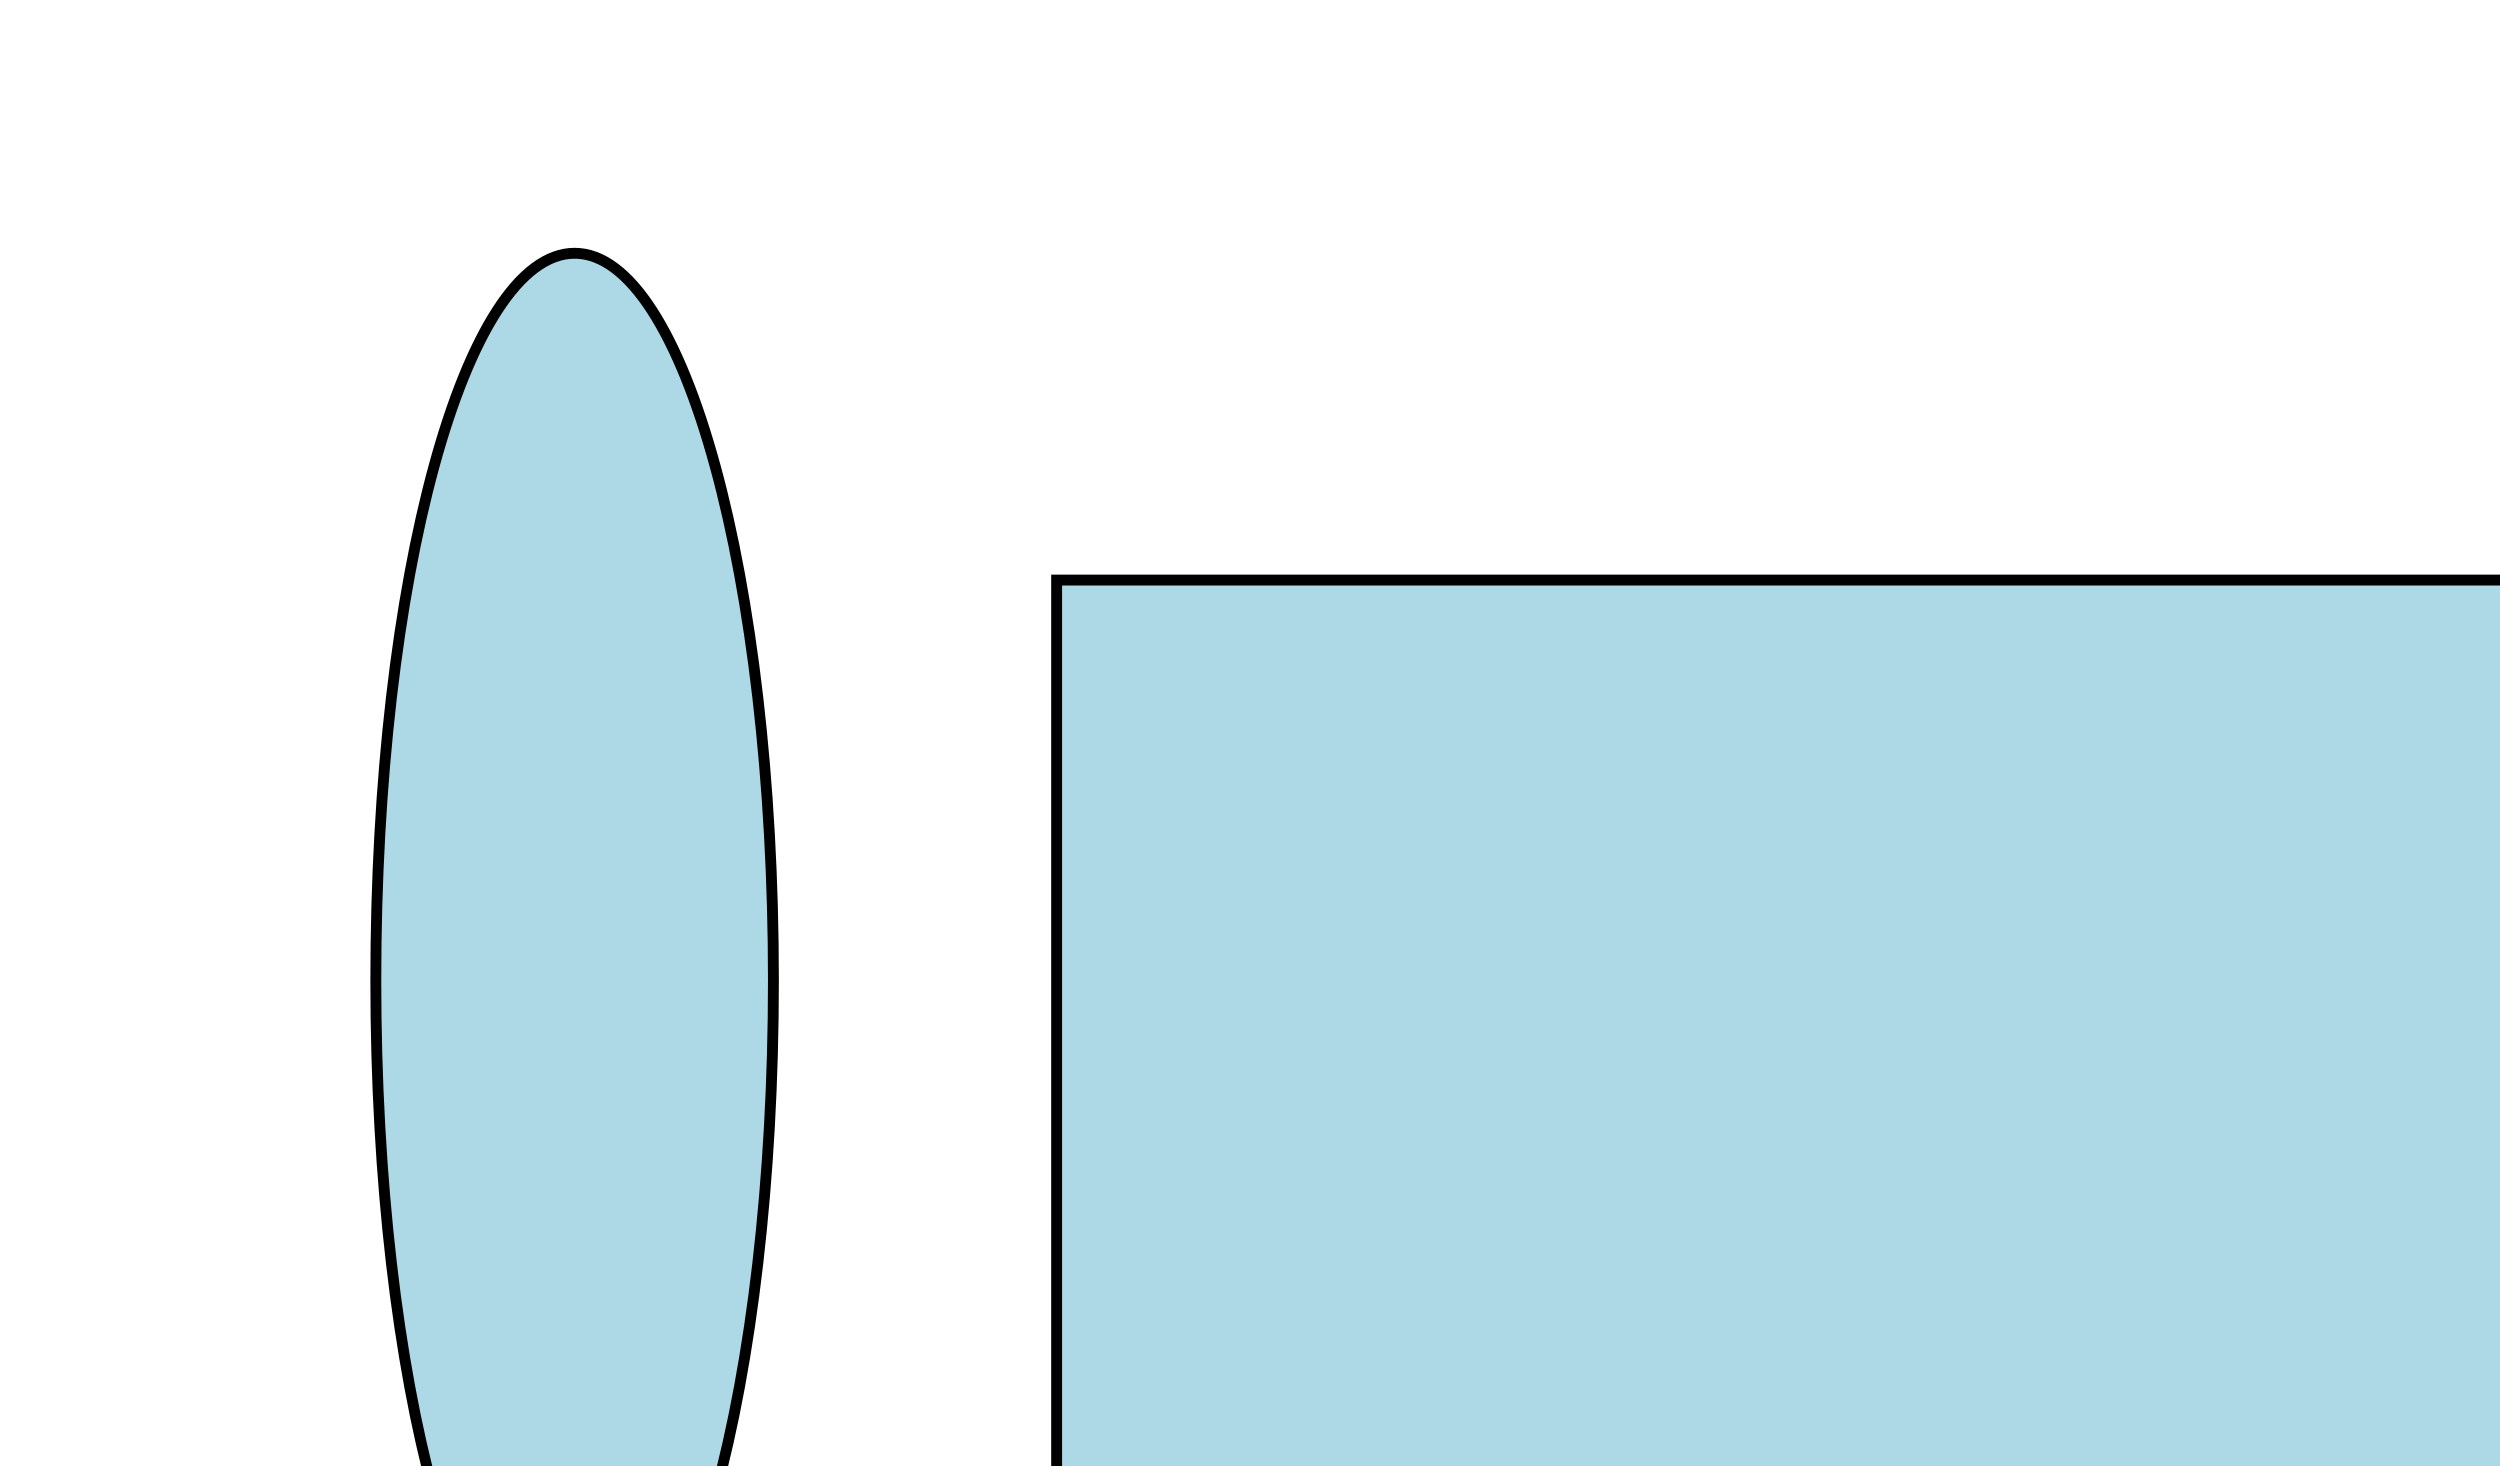
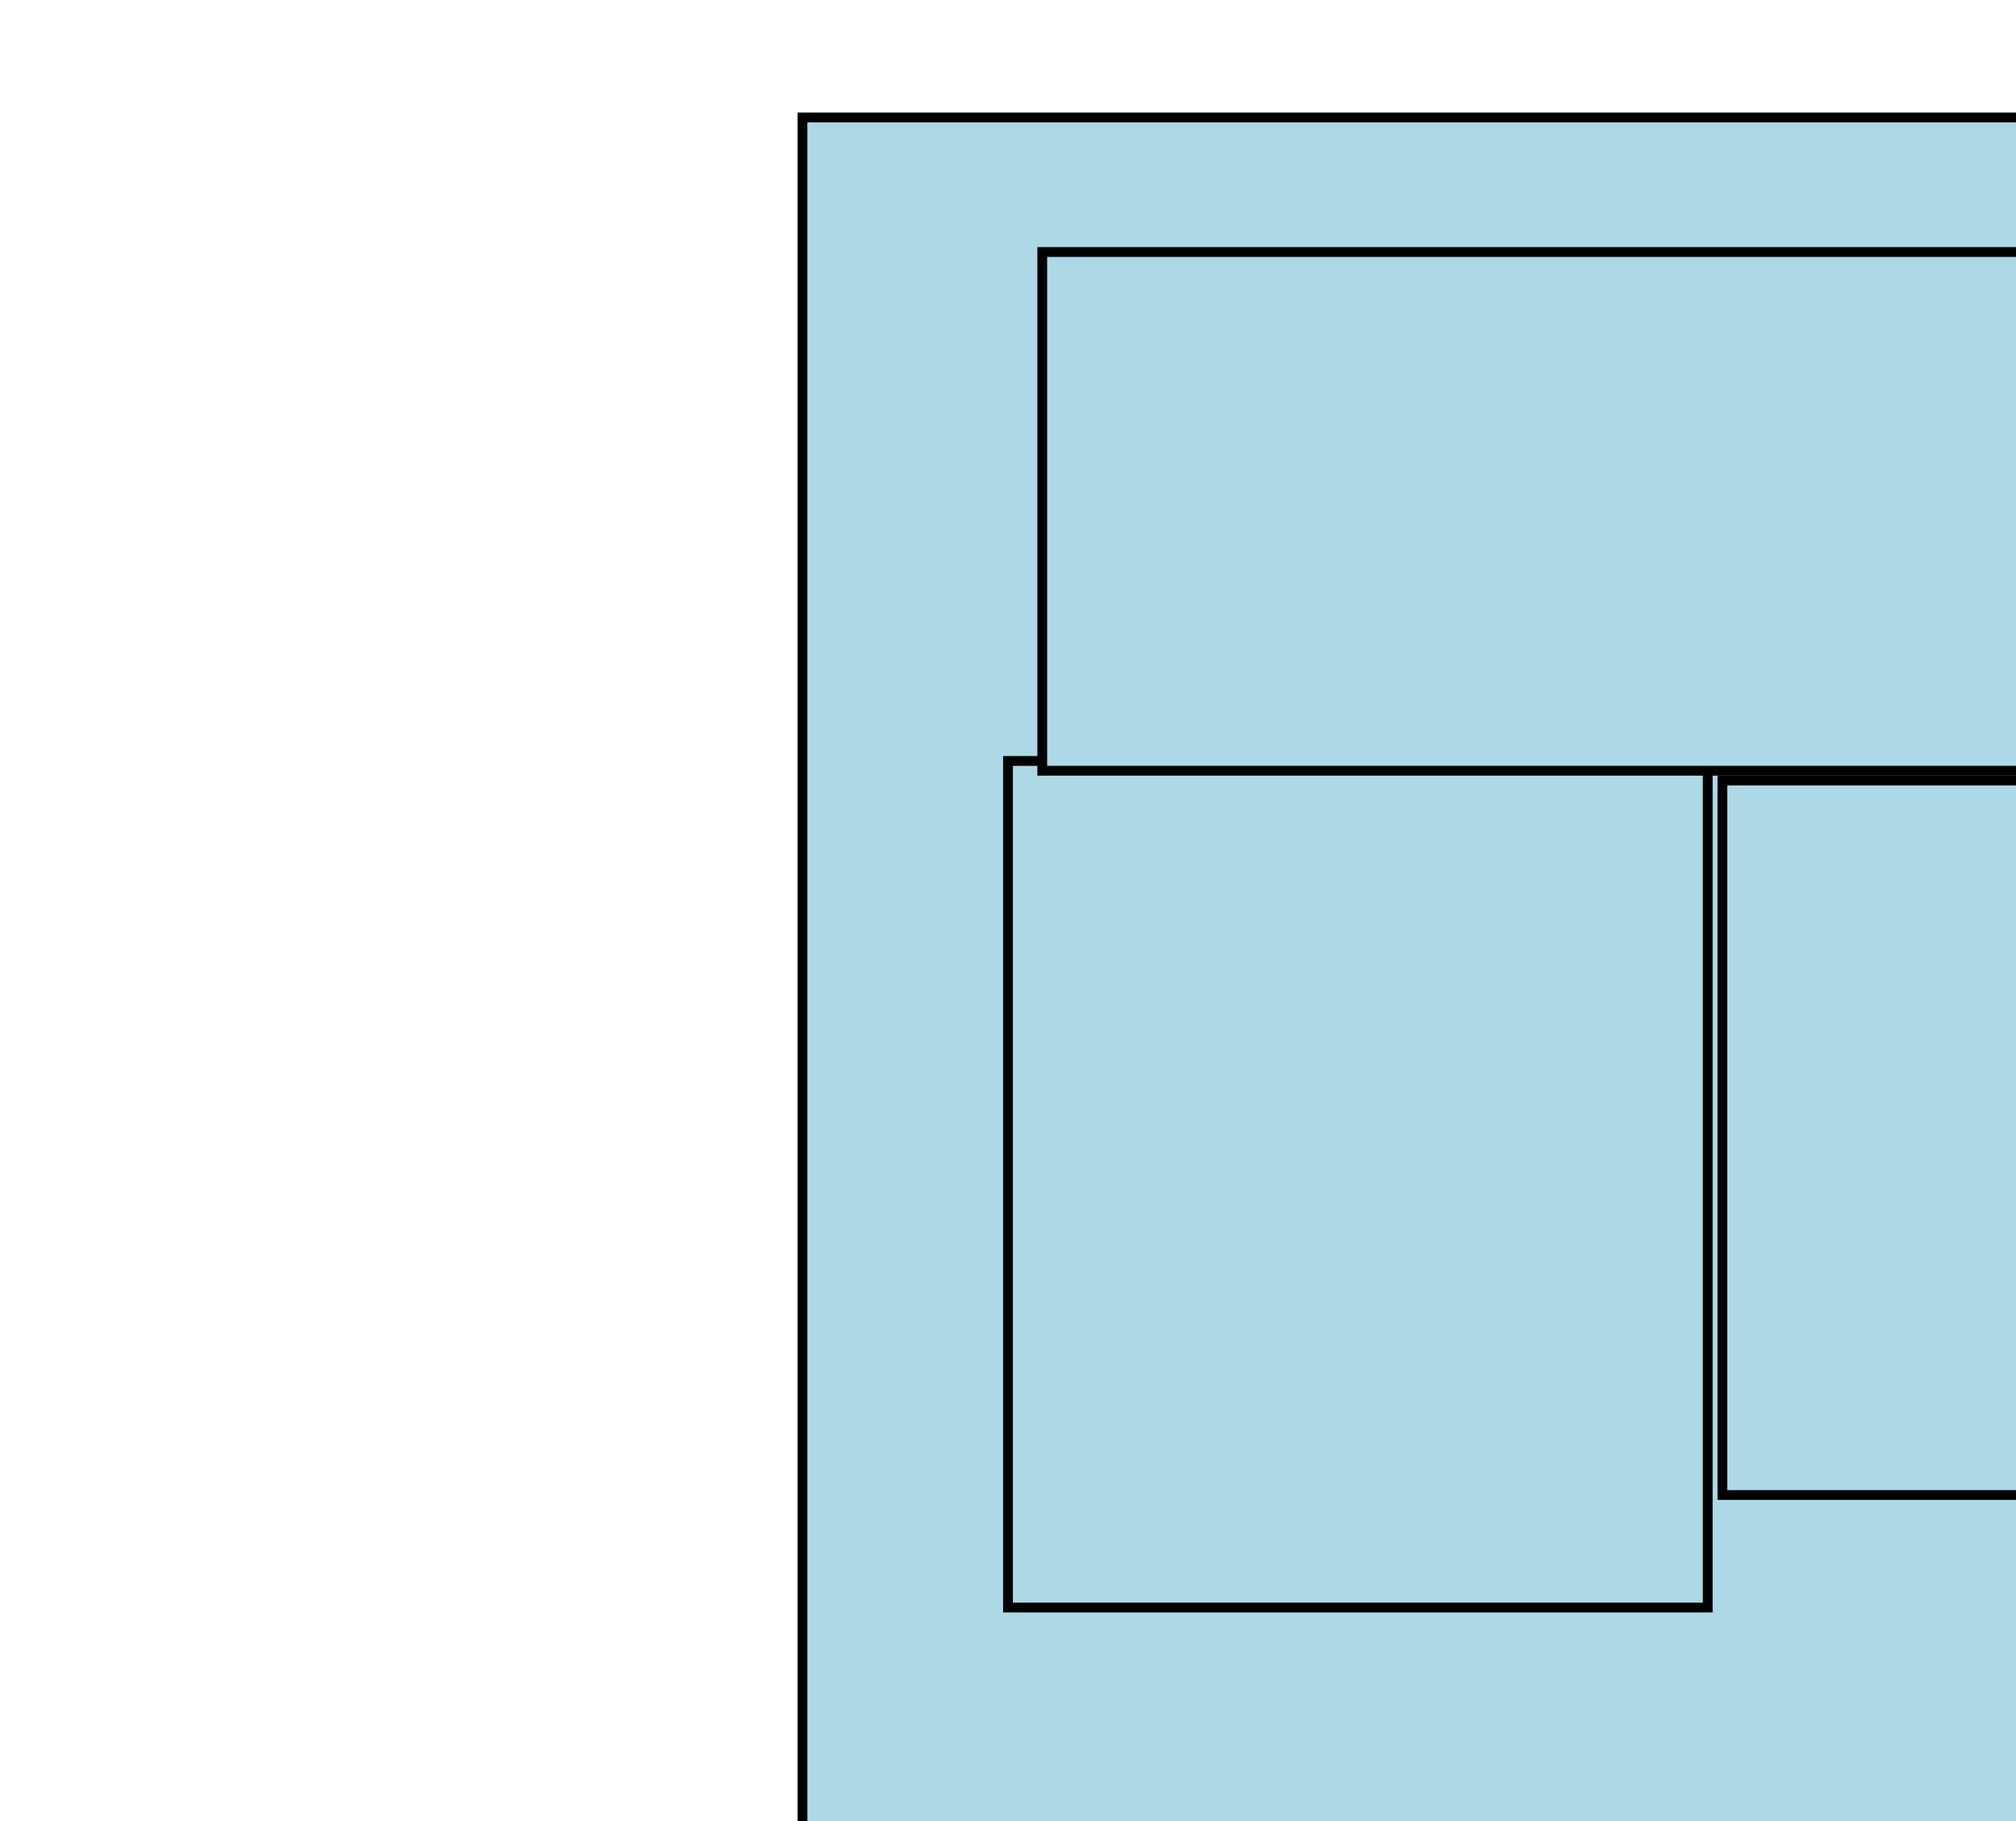
<svg xmlns="http://www.w3.org/2000/svg" version="1.1">
-   <rect x="194" y="106.5" width="332" height="194" fill="#ADD8E6" fill-opacity="1.000" stroke="#000000" stroke-opacity="1.000" stroke-width="2" />
-   <ellipse cx="105.5" cy="180" rx="36.5" ry="133.5" fill="#ADD8E6" fill-opacity="1.000" stroke="#000000" stroke-opacity="1.000" stroke-width="2" />
+   <rect x="164" y="24" width="410" height="370" fill="#ADD8E6" fill-opacity="1.000" stroke="#000000" stroke-opacity="1.000" stroke-width="2" />
+   <rect x="352" y="159.5" width="110" height="146" fill="#ADD8E6" fill-opacity="1.000" stroke="#000000" stroke-opacity="1.000" stroke-width="2" />
+   <rect x="206" y="155.5" width="143" height="173" fill="#ADD8E6" fill-opacity="1.000" stroke="#000000" stroke-opacity="1.000" stroke-width="2" />
+   <rect x="213" y="51.5" width="266" height="106" fill="#ADD8E6" fill-opacity="1.000" stroke="#000000" stroke-opacity="1.000" stroke-width="2" />
+   <rect x="470" y="159.5" width="96" height="227" fill="#ADD8E6" fill-opacity="1.000" stroke="#000000" stroke-opacity="1.000" stroke-width="2" />
</svg>
